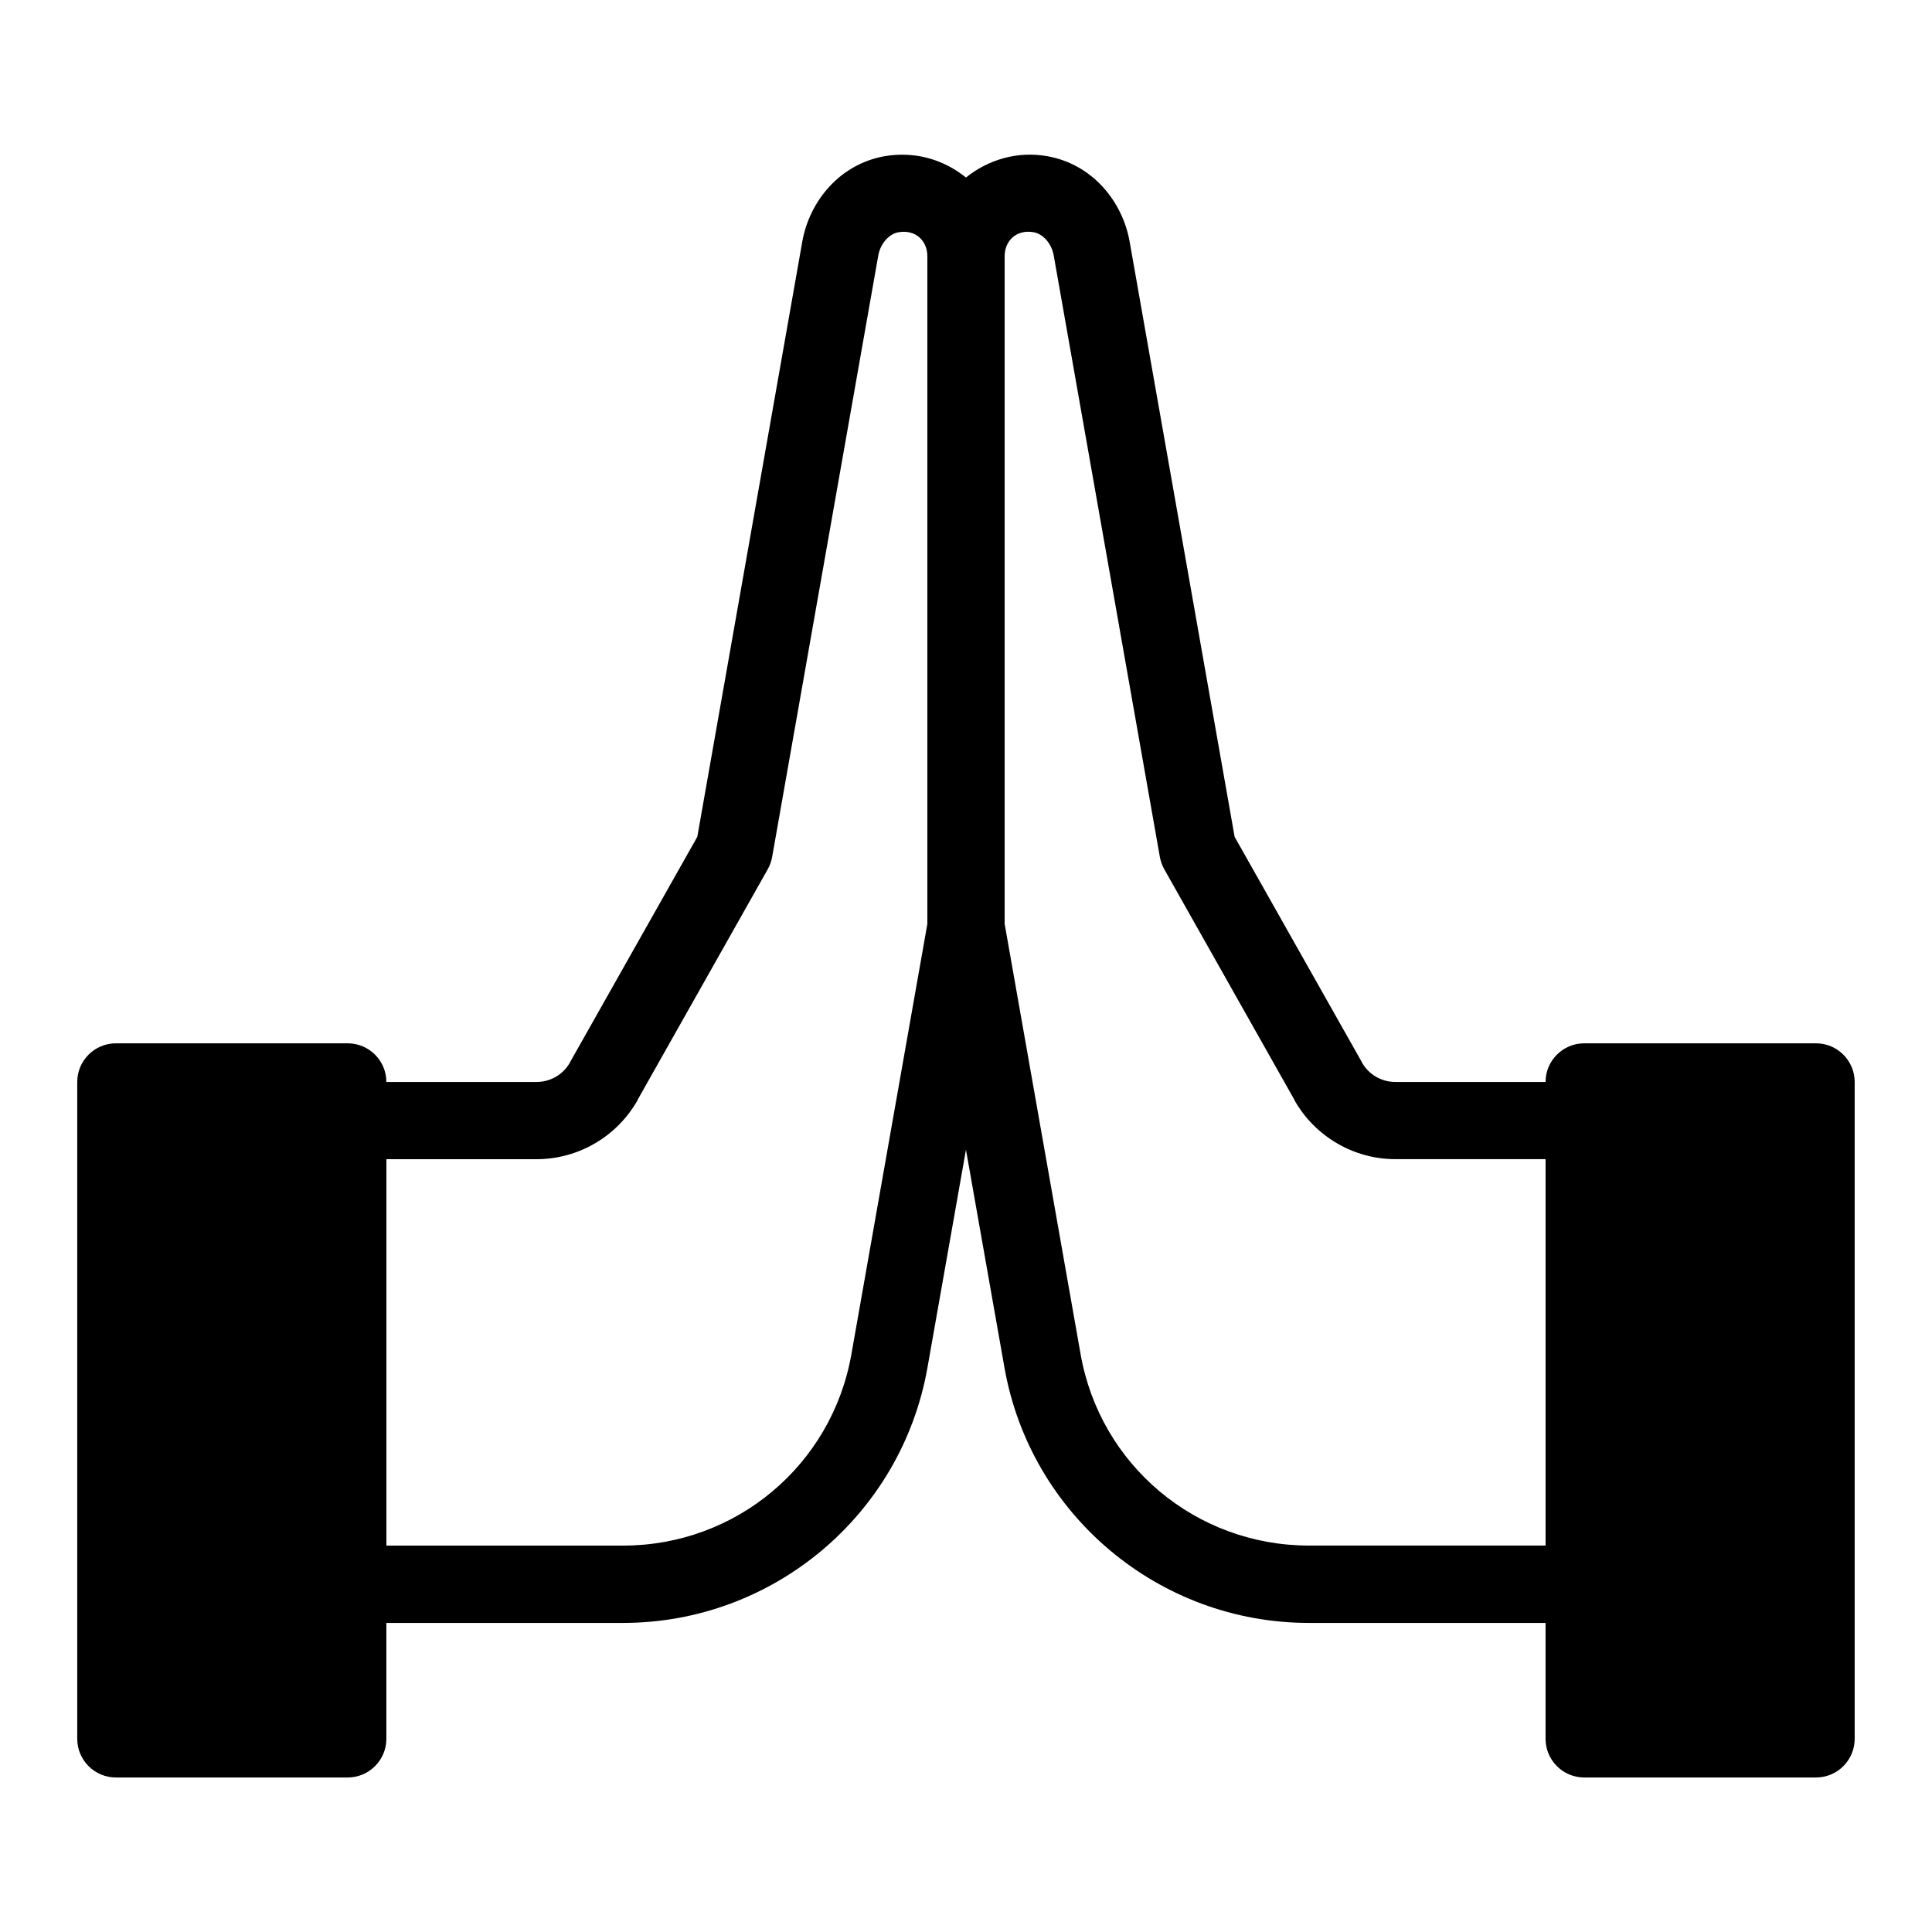
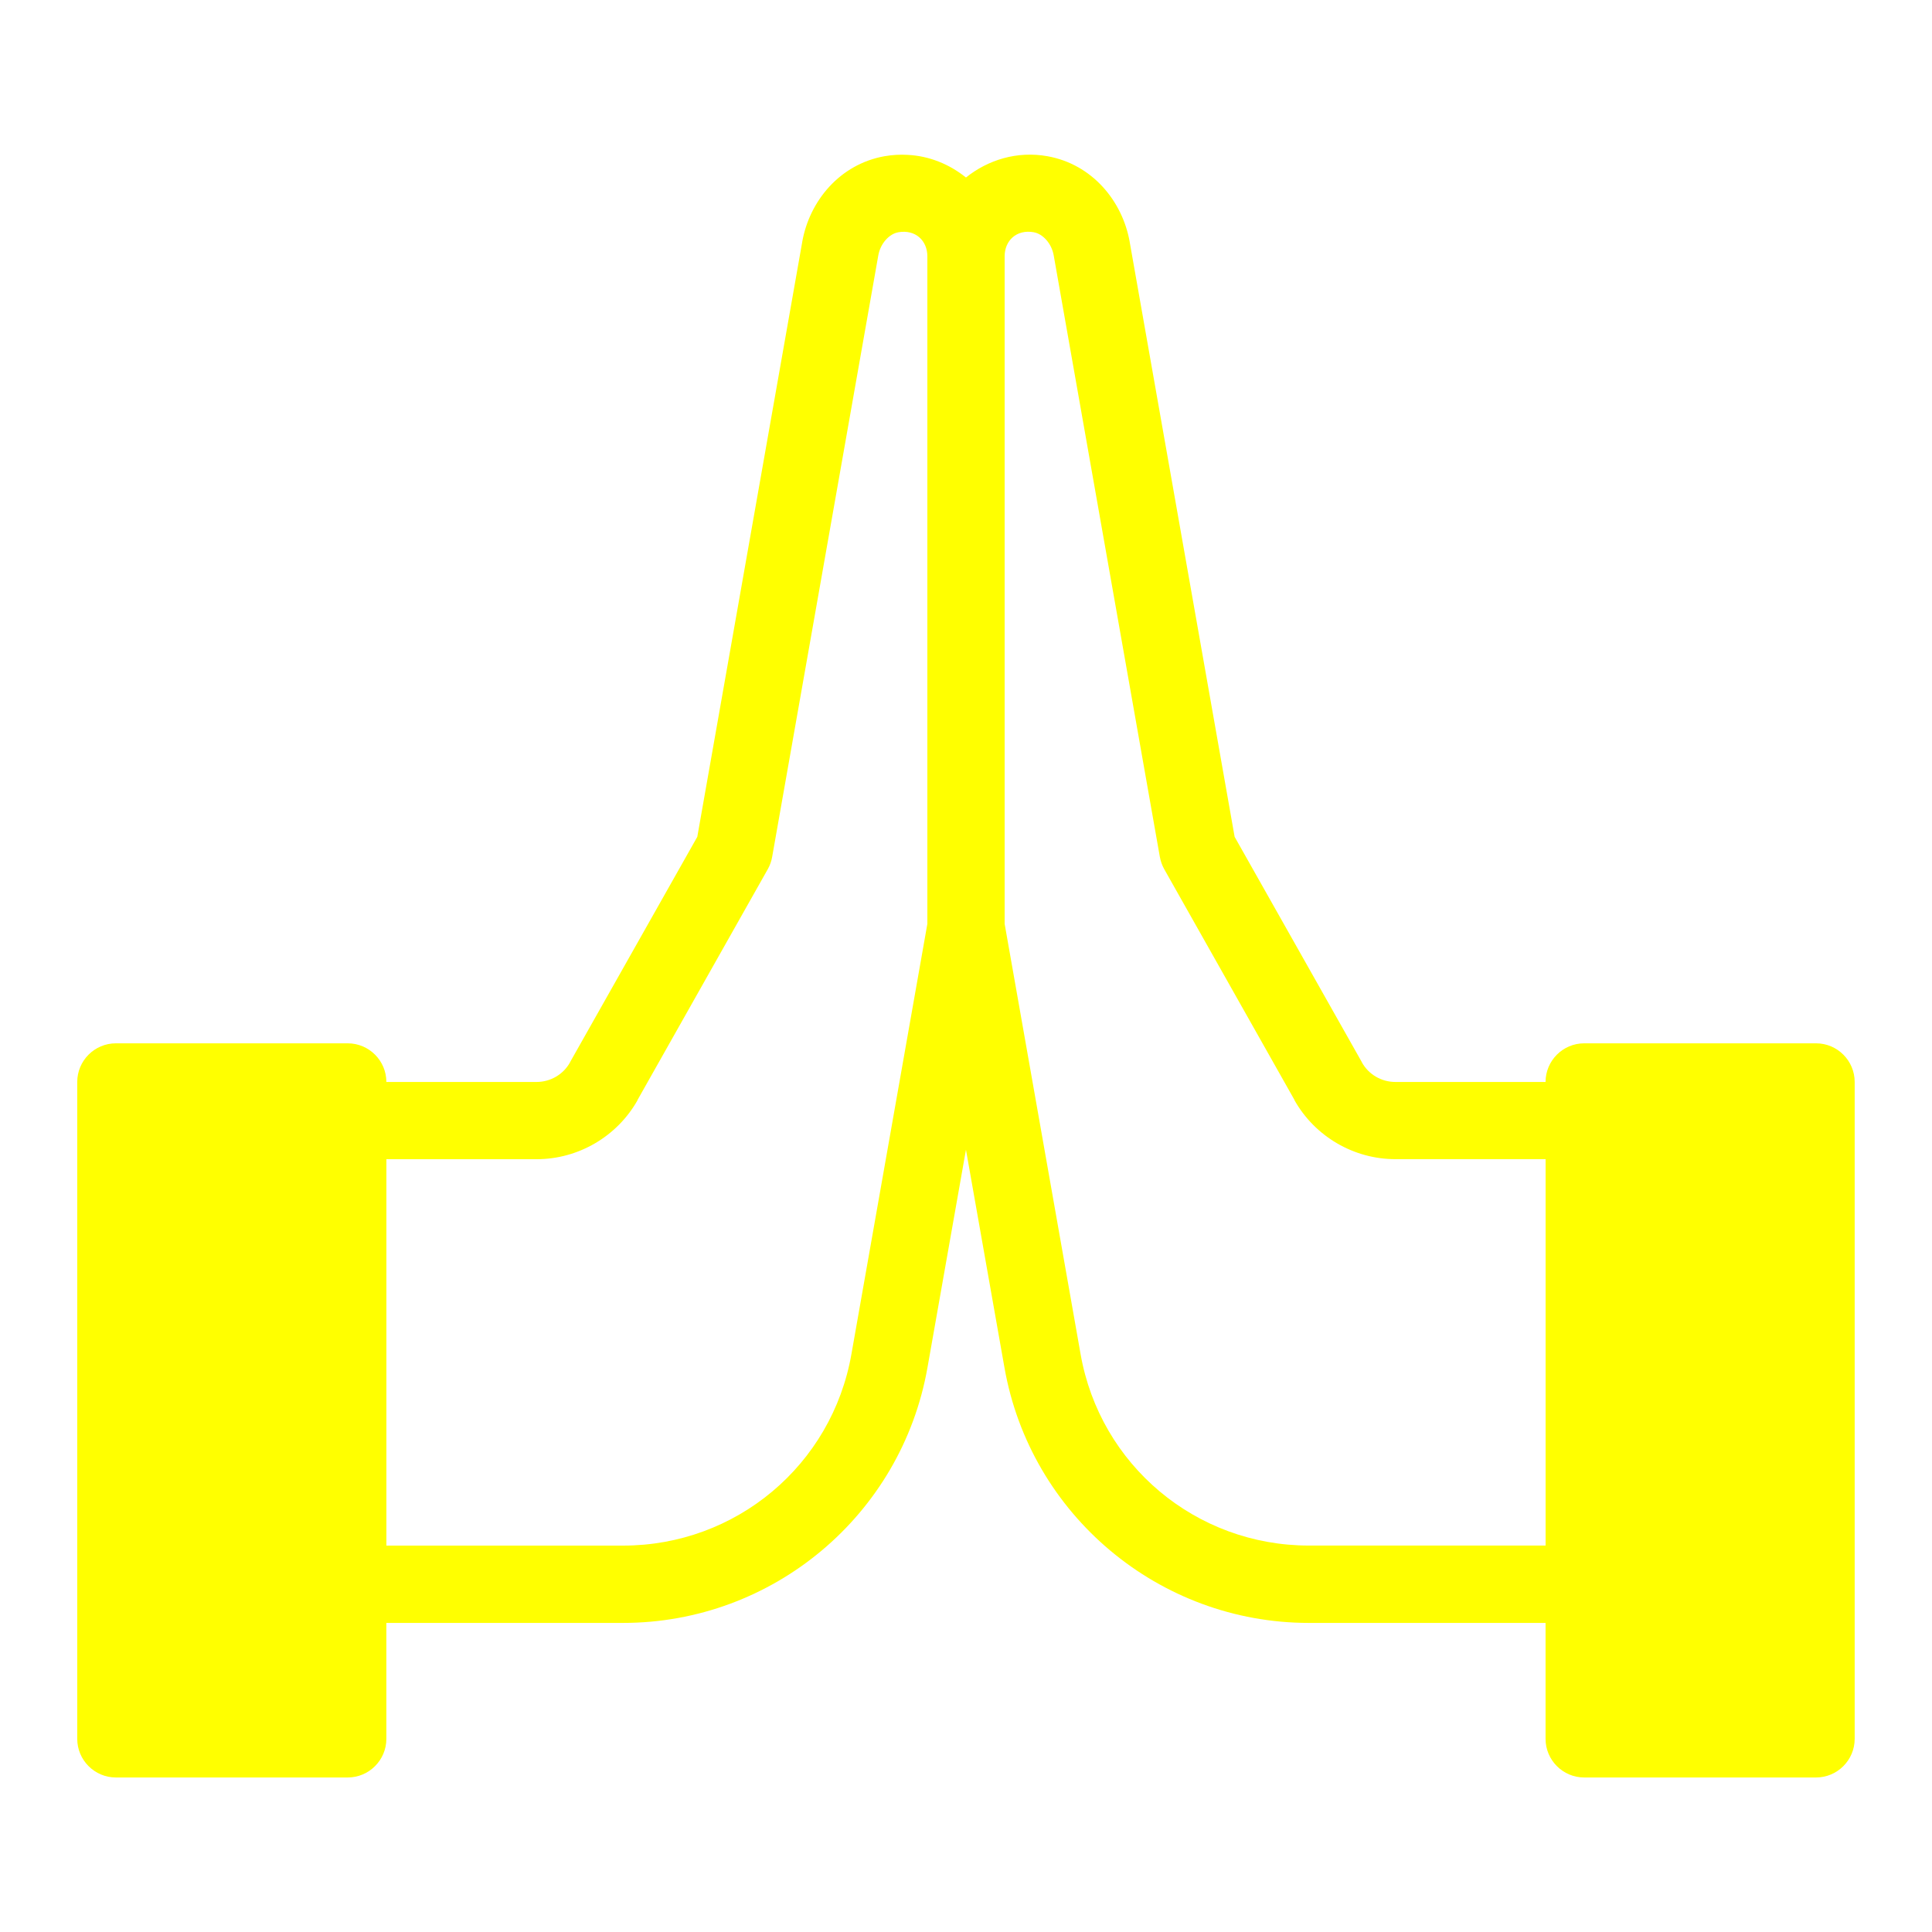
<svg xmlns="http://www.w3.org/2000/svg" viewBox="0 0 50 50">
-   <path d="m23.488 4.008c-.195-.012-.395 0-.598.035-1.156.207-1.941 1.156-2.129 2.219v.004l-2.715 15.391-3.293 5.832v.004c-.176.316-.508.508-.867.508h-3.887c0-.551-.449-1-1-1h-6c-.551 0-1 .449-1 1v17c0 .551.449 1 1 1h6c.551 0 1-.449 1-1v-3h6.125c3.879 0 7.207-2.793 7.879-6.609l.996-5.637.996 5.637c.672 3.816 4 6.609 7.879 6.609h6.125v3c0 .551.449 1 1 1h6c.551 0 1-.449 1-1v-17c0-.551-.449-1-1-1h-6c-.551 0-1 .449-1 1h-3.887c-.359 0-.691-.191-.867-.508 0 0 0 0 0-.004l-3.293-5.832-2.715-15.391c0-.004 0-.004 0-.004-.188-1.062-.973-2.012-2.129-2.219-.785-.141-1.539.094-2.109.551-.422-.34-.945-.559-1.512-.586zm-.246 2.004c.453-.082.758.219.758.621v17.277l-1.965 11.133c-.504 2.875-2.988 4.957-5.91 4.957h-6.125v-10h3.887c1.078 0 2.082-.586 2.613-1.527h-.004l3.375-5.98c.055-.098.094-.207.113-.32l2.746-15.562c.055-.316.289-.559.512-.598zm3.516 0c.223.039.457.281.512.598l2.746 15.562c.02.113.059.223.113.32l3.375 5.98h-.004c.531.941 1.535 1.527 2.613 1.527h3.887v10h-6.125c-2.922 0-5.406-2.082-5.91-4.957l-1.965-11.133v-17.277c0-.402.305-.703.758-.621z" />
+   <path style="fill:#ff0" d="m23.488 4.008c-.195-.012-.395 0-.598.035-1.156.207-1.941 1.156-2.129 2.219v.004l-2.715 15.391-3.293 5.832v.004c-.176.316-.508.508-.867.508h-3.887c0-.551-.449-1-1-1h-6c-.551 0-1 .449-1 1v17c0 .551.449 1 1 1h6c.551 0 1-.449 1-1v-3h6.125c3.879 0 7.207-2.793 7.879-6.609l.996-5.637.996 5.637c.672 3.816 4 6.609 7.879 6.609h6.125v3c0 .551.449 1 1 1h6c.551 0 1-.449 1-1v-17c0-.551-.449-1-1-1h-6c-.551 0-1 .449-1 1h-3.887c-.359 0-.691-.191-.867-.508 0 0 0 0 0-.004l-3.293-5.832-2.715-15.391c0-.004 0-.004 0-.004-.188-1.062-.973-2.012-2.129-2.219-.785-.141-1.539.094-2.109.551-.422-.34-.945-.559-1.512-.586zm-.246 2.004c.453-.082.758.219.758.621v17.277l-1.965 11.133c-.504 2.875-2.988 4.957-5.91 4.957h-6.125v-10h3.887c1.078 0 2.082-.586 2.613-1.527h-.004l3.375-5.98c.055-.098.094-.207.113-.32l2.746-15.562c.055-.316.289-.559.512-.598zm3.516 0c.223.039.457.281.512.598l2.746 15.562c.02.113.059.223.113.32l3.375 5.98h-.004c.531.941 1.535 1.527 2.613 1.527h3.887v10h-6.125c-2.922 0-5.406-2.082-5.91-4.957l-1.965-11.133v-17.277c0-.402.305-.703.758-.621z" />
</svg>
